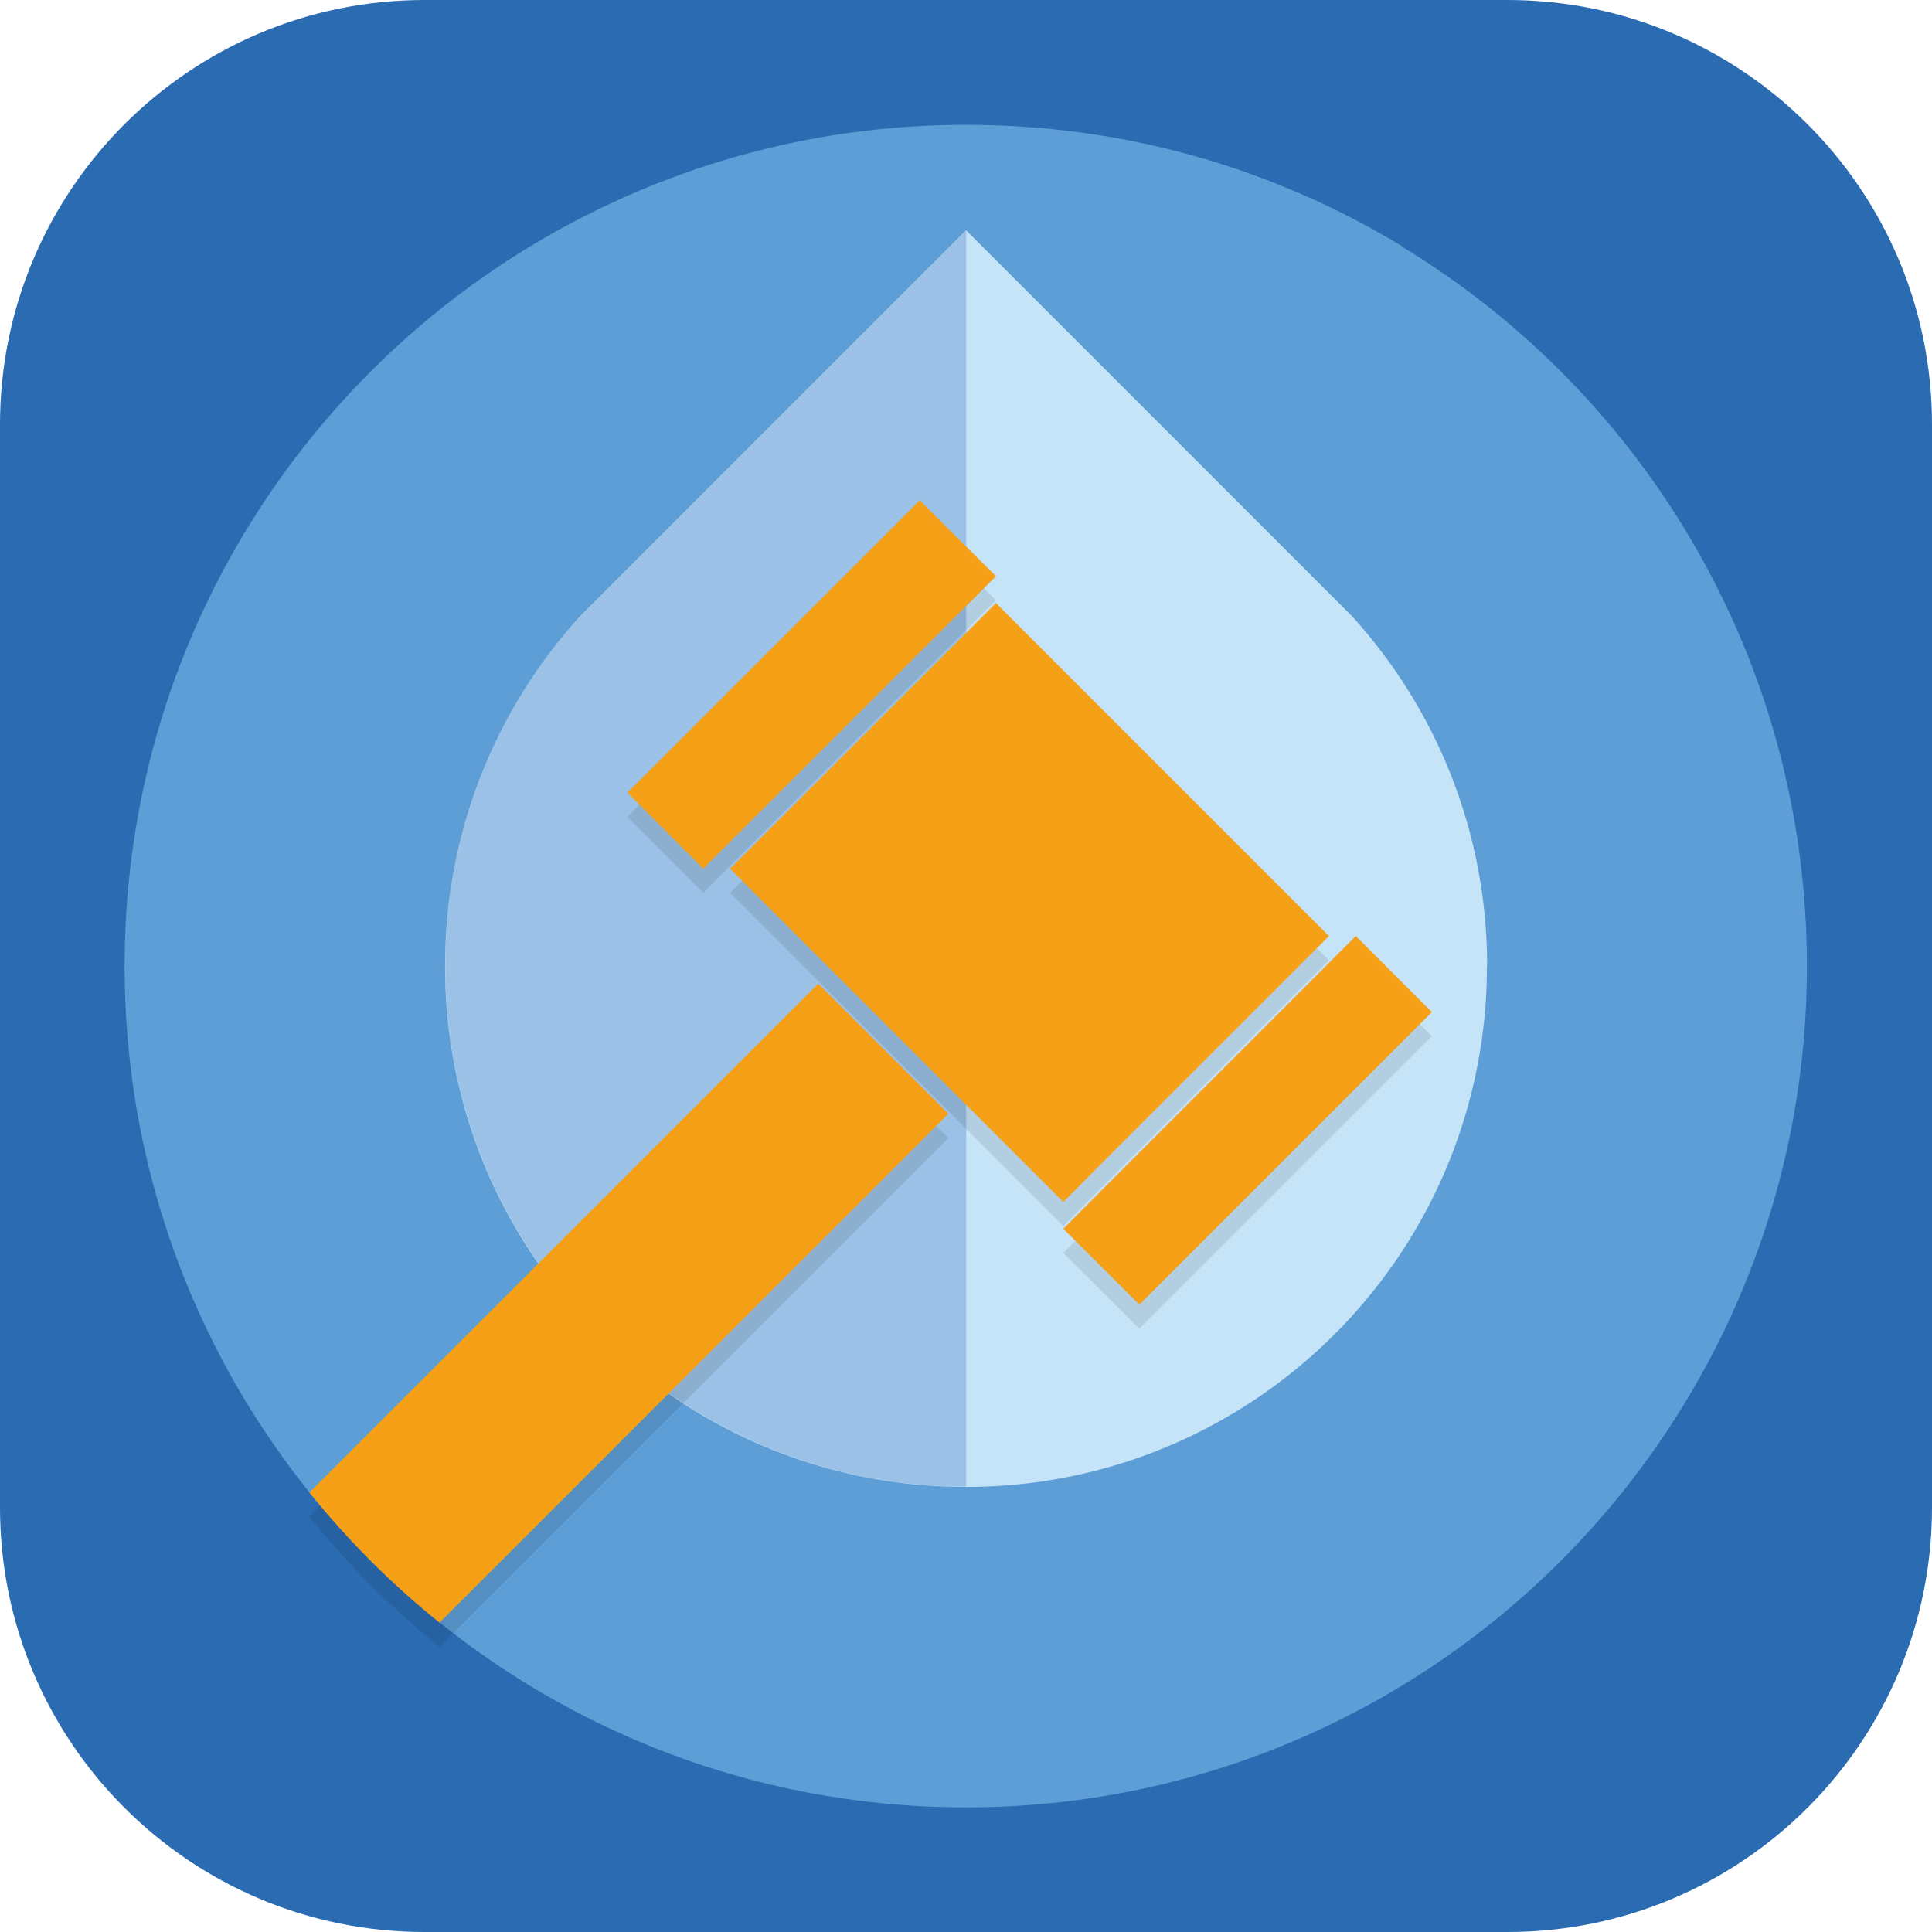
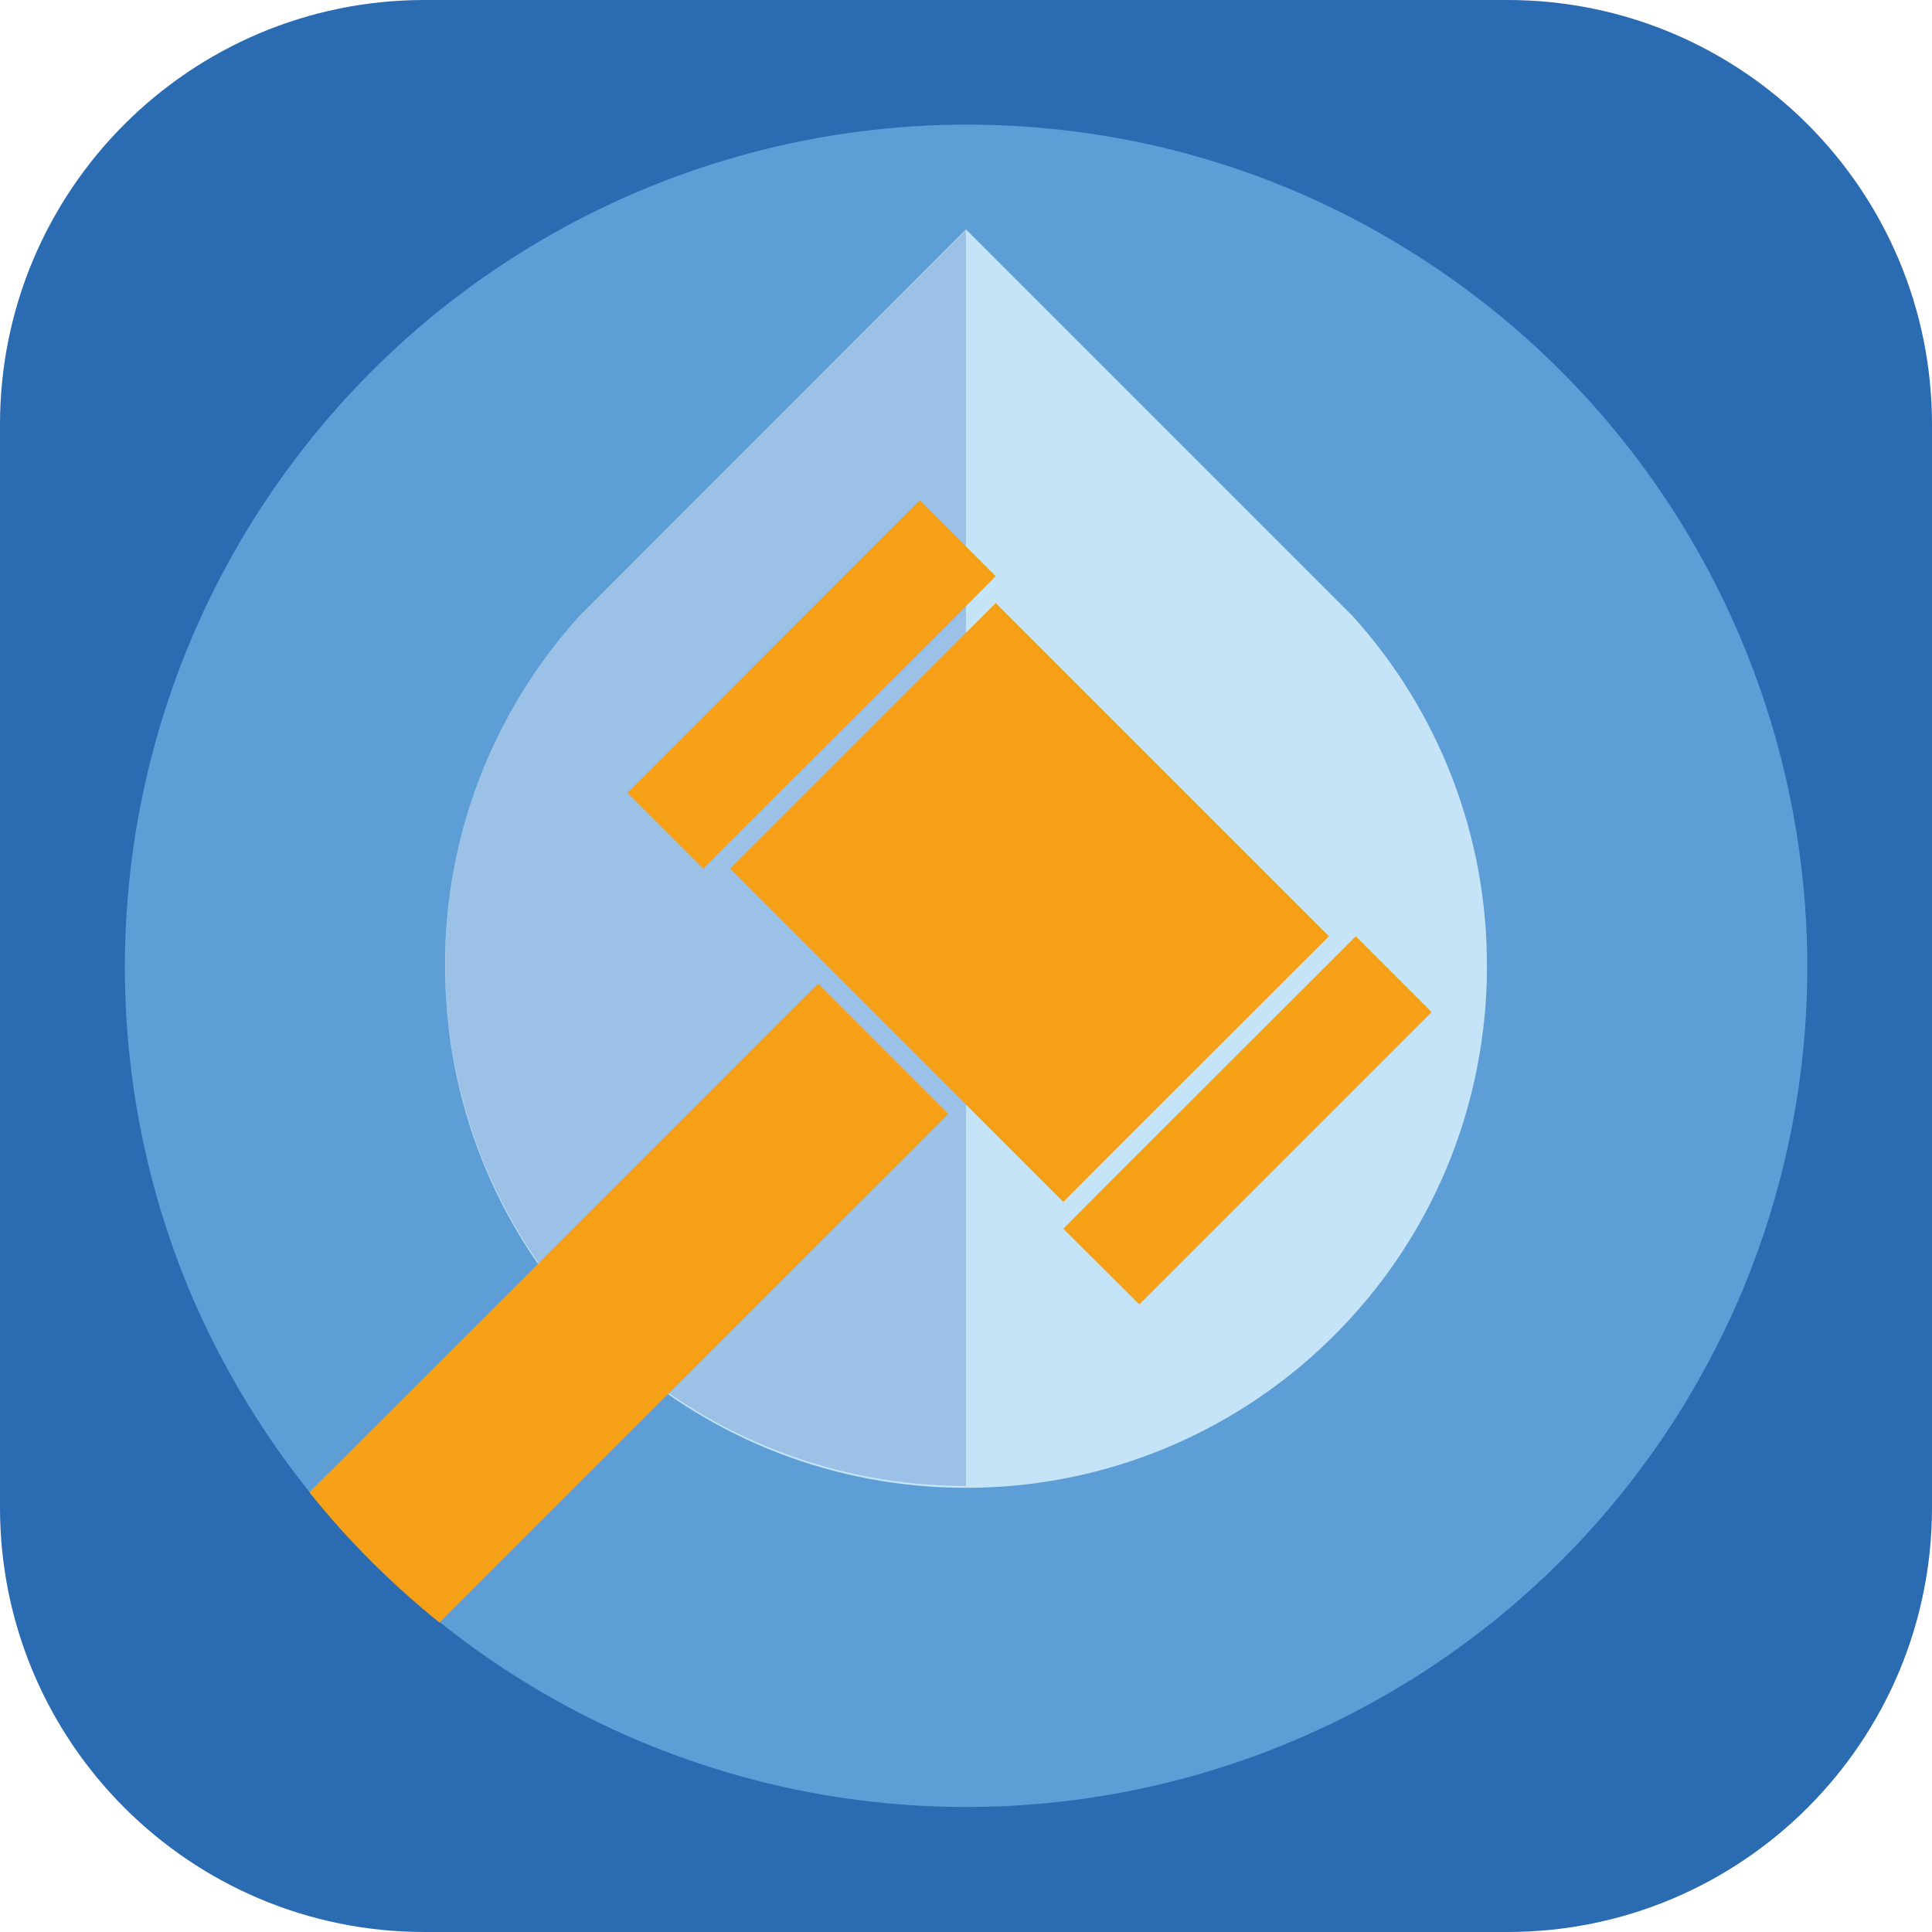
<svg xmlns="http://www.w3.org/2000/svg" viewBox="0 0 80 80">
  <defs>
-     <style>.b{opacity:.1;}.c{fill:#f5a017;}.d{fill:#c6e4f8;}.e{fill:#2a6bb2;}.f{fill:#5e9ed6;}.g{fill:#4381c2;mix-blend-mode:multiply;opacity:.3;}.h{isolation:isolate;}</style>
+     <style>.cls-1{isolation:isolate;}.cls-2{fill:#2a6bb2;}.cls-3{fill:#5e9ed6;}.cls-4{fill:#c6e4f8;}.cls-5{fill:#4381c2;mix-blend-mode:multiply;opacity:0.3;}.cls-6{fill:#f5a017;}</style>
  </defs>
-   <g class="h">
-     <g id="a">
-       <g>
-         <rect class="e" x="0" y="0" width="80" height="80" rx="17.58" ry="17.58" />
-         <path class="f" d="M58.08,10.21c-1.48-.9-3.04-1.7-4.66-2.37-2.91-1.22-6.03-2.05-9.28-2.43-1.35-.16-2.73-.24-4.13-.24s-2.78,.08-4.13,.24c-3.25,.38-6.37,1.22-9.28,2.43-1.62,.68-3.18,1.47-4.66,2.37C11.87,16.32,5.16,27.37,5.16,40c0,1.4,.08,2.78,.24,4.13,.38,3.25,1.22,6.37,2.43,9.28,.68,1.62,1.47,3.18,2.37,4.66,6.11,10.05,17.17,16.77,29.79,16.77s23.68-6.71,29.79-16.77c.9-1.48,1.7-3.04,2.37-4.66,1.22-2.91,2.05-6.03,2.43-9.28,.16-1.35,.24-2.73,.24-4.13,0-12.62-6.71-23.68-16.77-29.79Z" />
-         <g>
-           <path class="d" d="M61.57,40c0,.9-.05,1.79-.16,2.66-.24,1.95-.74,3.82-1.46,5.57-3.23,7.83-10.95,13.34-19.95,13.34s-16.71-5.51-19.95-13.34c-.72-1.75-1.22-3.62-1.46-5.57-.11-.87-.16-1.76-.16-2.66,0-5.58,2.12-10.67,5.6-14.5l15.97-15.97,9.38,9.38,5.12,5.12,1.48,1.48c3.48,3.83,5.6,8.91,5.6,14.5Z" />
-           <path class="g" d="M40.01,9.53V61.56c-9,0-16.71-5.51-19.95-13.34-.72-1.75-1.22-3.62-1.46-5.57-.11-.87-.16-1.76-.16-2.66,0-5.58,2.12-10.67,5.6-14.5l15.97-15.97Z" />
-         </g>
-         <g class="b">
-           <g>
-             <polygon points="59.29 42.91 47.18 55.02 47.17 55.01 44.03 51.88 45.82 50.08 56.14 39.76 59.29 42.91" />
-             <polygon points="41.24 24.86 39.44 26.66 29.12 36.97 25.98 33.82 38.09 21.71 38.09 21.72 41.24 24.86" />
-             <polygon points="55.03 39.76 45.58 49.21 44.03 50.77 30.23 36.97 39.68 27.53 41.24 25.97 55.03 39.76" />
-             <path d="M33.88,41.73l5.39,5.39-1.79,1.79-3.78,3.78-15.5,15.5c-.98-.79-1.93-1.64-2.84-2.55-.91-.91-1.76-1.86-2.55-2.84l9.48-9.48,6.02-6.02,.62-.62,3.16-3.16,1.79-1.79Z" />
-           </g>
-         </g>
-         <g>
-           <polygon class="c" points="59.29 41.91 47.18 54.02 47.17 54.01 44.03 50.88 45.82 49.08 56.14 38.76 59.29 41.91" />
-           <polygon class="c" points="41.24 23.86 39.44 25.66 29.12 35.97 25.98 32.82 38.09 20.71 38.09 20.72 41.24 23.86" />
-           <polygon class="c" points="55.03 38.76 45.58 48.21 44.03 49.77 30.23 35.97 39.68 26.53 41.24 24.97 55.03 38.76" />
-           <path class="c" d="M33.88,40.73l5.39,5.39-1.79,1.79-3.78,3.78-15.5,15.5c-.98-.79-1.93-1.64-2.84-2.55-.91-.91-1.76-1.86-2.55-2.84l9.48-9.48,6.02-6.02,.62-.62,3.16-3.16,1.79-1.79Z" />
-         </g>
-       </g>
+   <g class="cls-1">
+     <g id="Capa_1" data-name="Capa 1">
+       <rect class="cls-2" width="80" height="80" rx="17.58" />
+       <path class="cls-3" d="M58.08,10.21A34.37,34.37,0,0,0,44.13,5.4a34.88,34.88,0,0,0-36.3,48,35.23,35.23,0,0,0,2.38,4.66,34.86,34.86,0,0,0,59.59,0,36.42,36.42,0,0,0,2.37-4.66A34.91,34.91,0,0,0,58.08,10.21Z" />
+       <path class="cls-4" d="M61.57,40a21.23,21.23,0,0,1-.16,2.66,21.57,21.57,0,0,1-42.82,0A23.31,23.31,0,0,1,18.43,40,21.49,21.49,0,0,1,24,25.5l16-16,9.38,9.38L54.5,24,56,25.5A21.49,21.49,0,0,1,61.57,40Z" />
+       <path class="cls-5" d="M40,9.53v52A21.54,21.54,0,0,1,18.6,42.65,21.23,21.23,0,0,1,18.44,40,21.46,21.46,0,0,1,24,25.5Z" />
+       <polygon class="cls-6" points="59.28 41.91 47.17 54.02 47.17 54.01 44.03 50.88 45.82 49.08 56.14 38.77 59.28 41.91" />
+       <polygon class="cls-6" points="41.23 23.86 39.44 25.66 29.12 35.97 25.98 32.83 38.09 20.71 38.09 20.72 41.23 23.86" />
+       <polygon class="cls-6" points="55.03 38.77 45.58 48.21 44.03 49.77 30.23 35.97 39.67 26.53 41.23 24.97 55.03 38.77" />
+       <path class="cls-6" d="M33.88,40.73l5.39,5.39-1.78,1.79L33.7,51.69,18.2,67.19a35.72,35.72,0,0,1-2.84-2.55,34.17,34.17,0,0,1-2.55-2.85l9.48-9.47,6-6,.62-.62,3.16-3.17Z" />
    </g>
  </g>
</svg>
